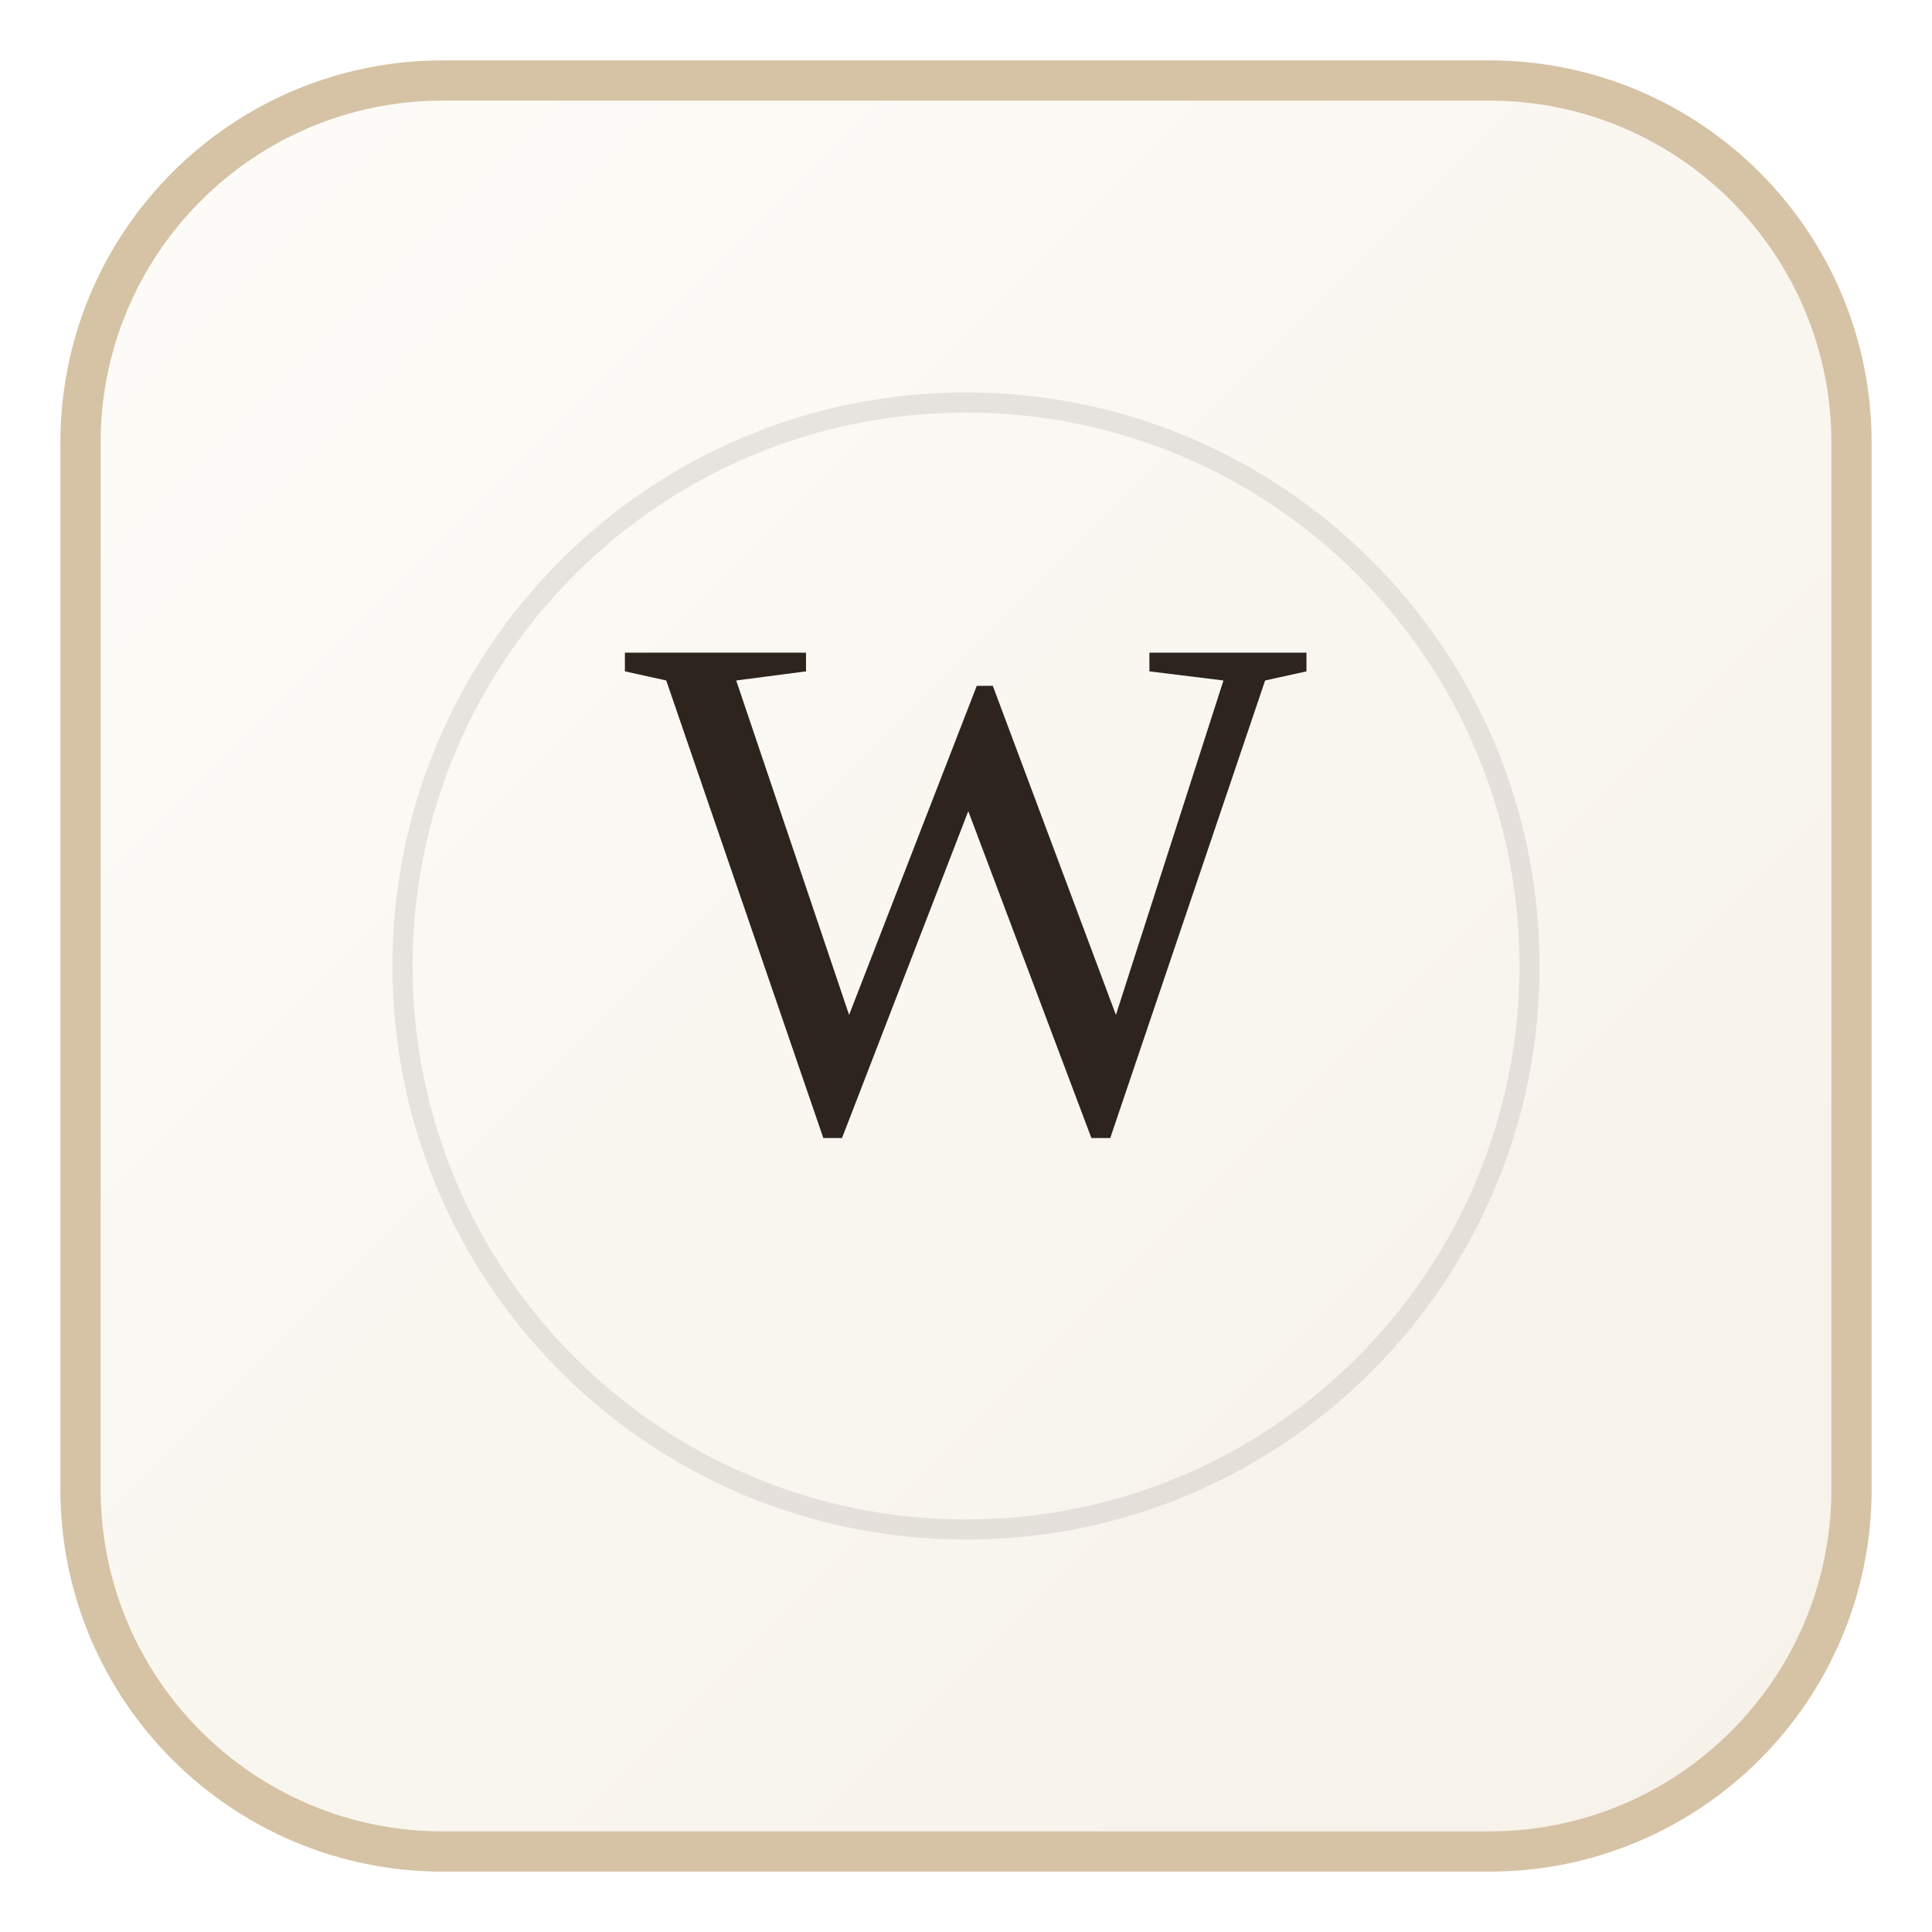
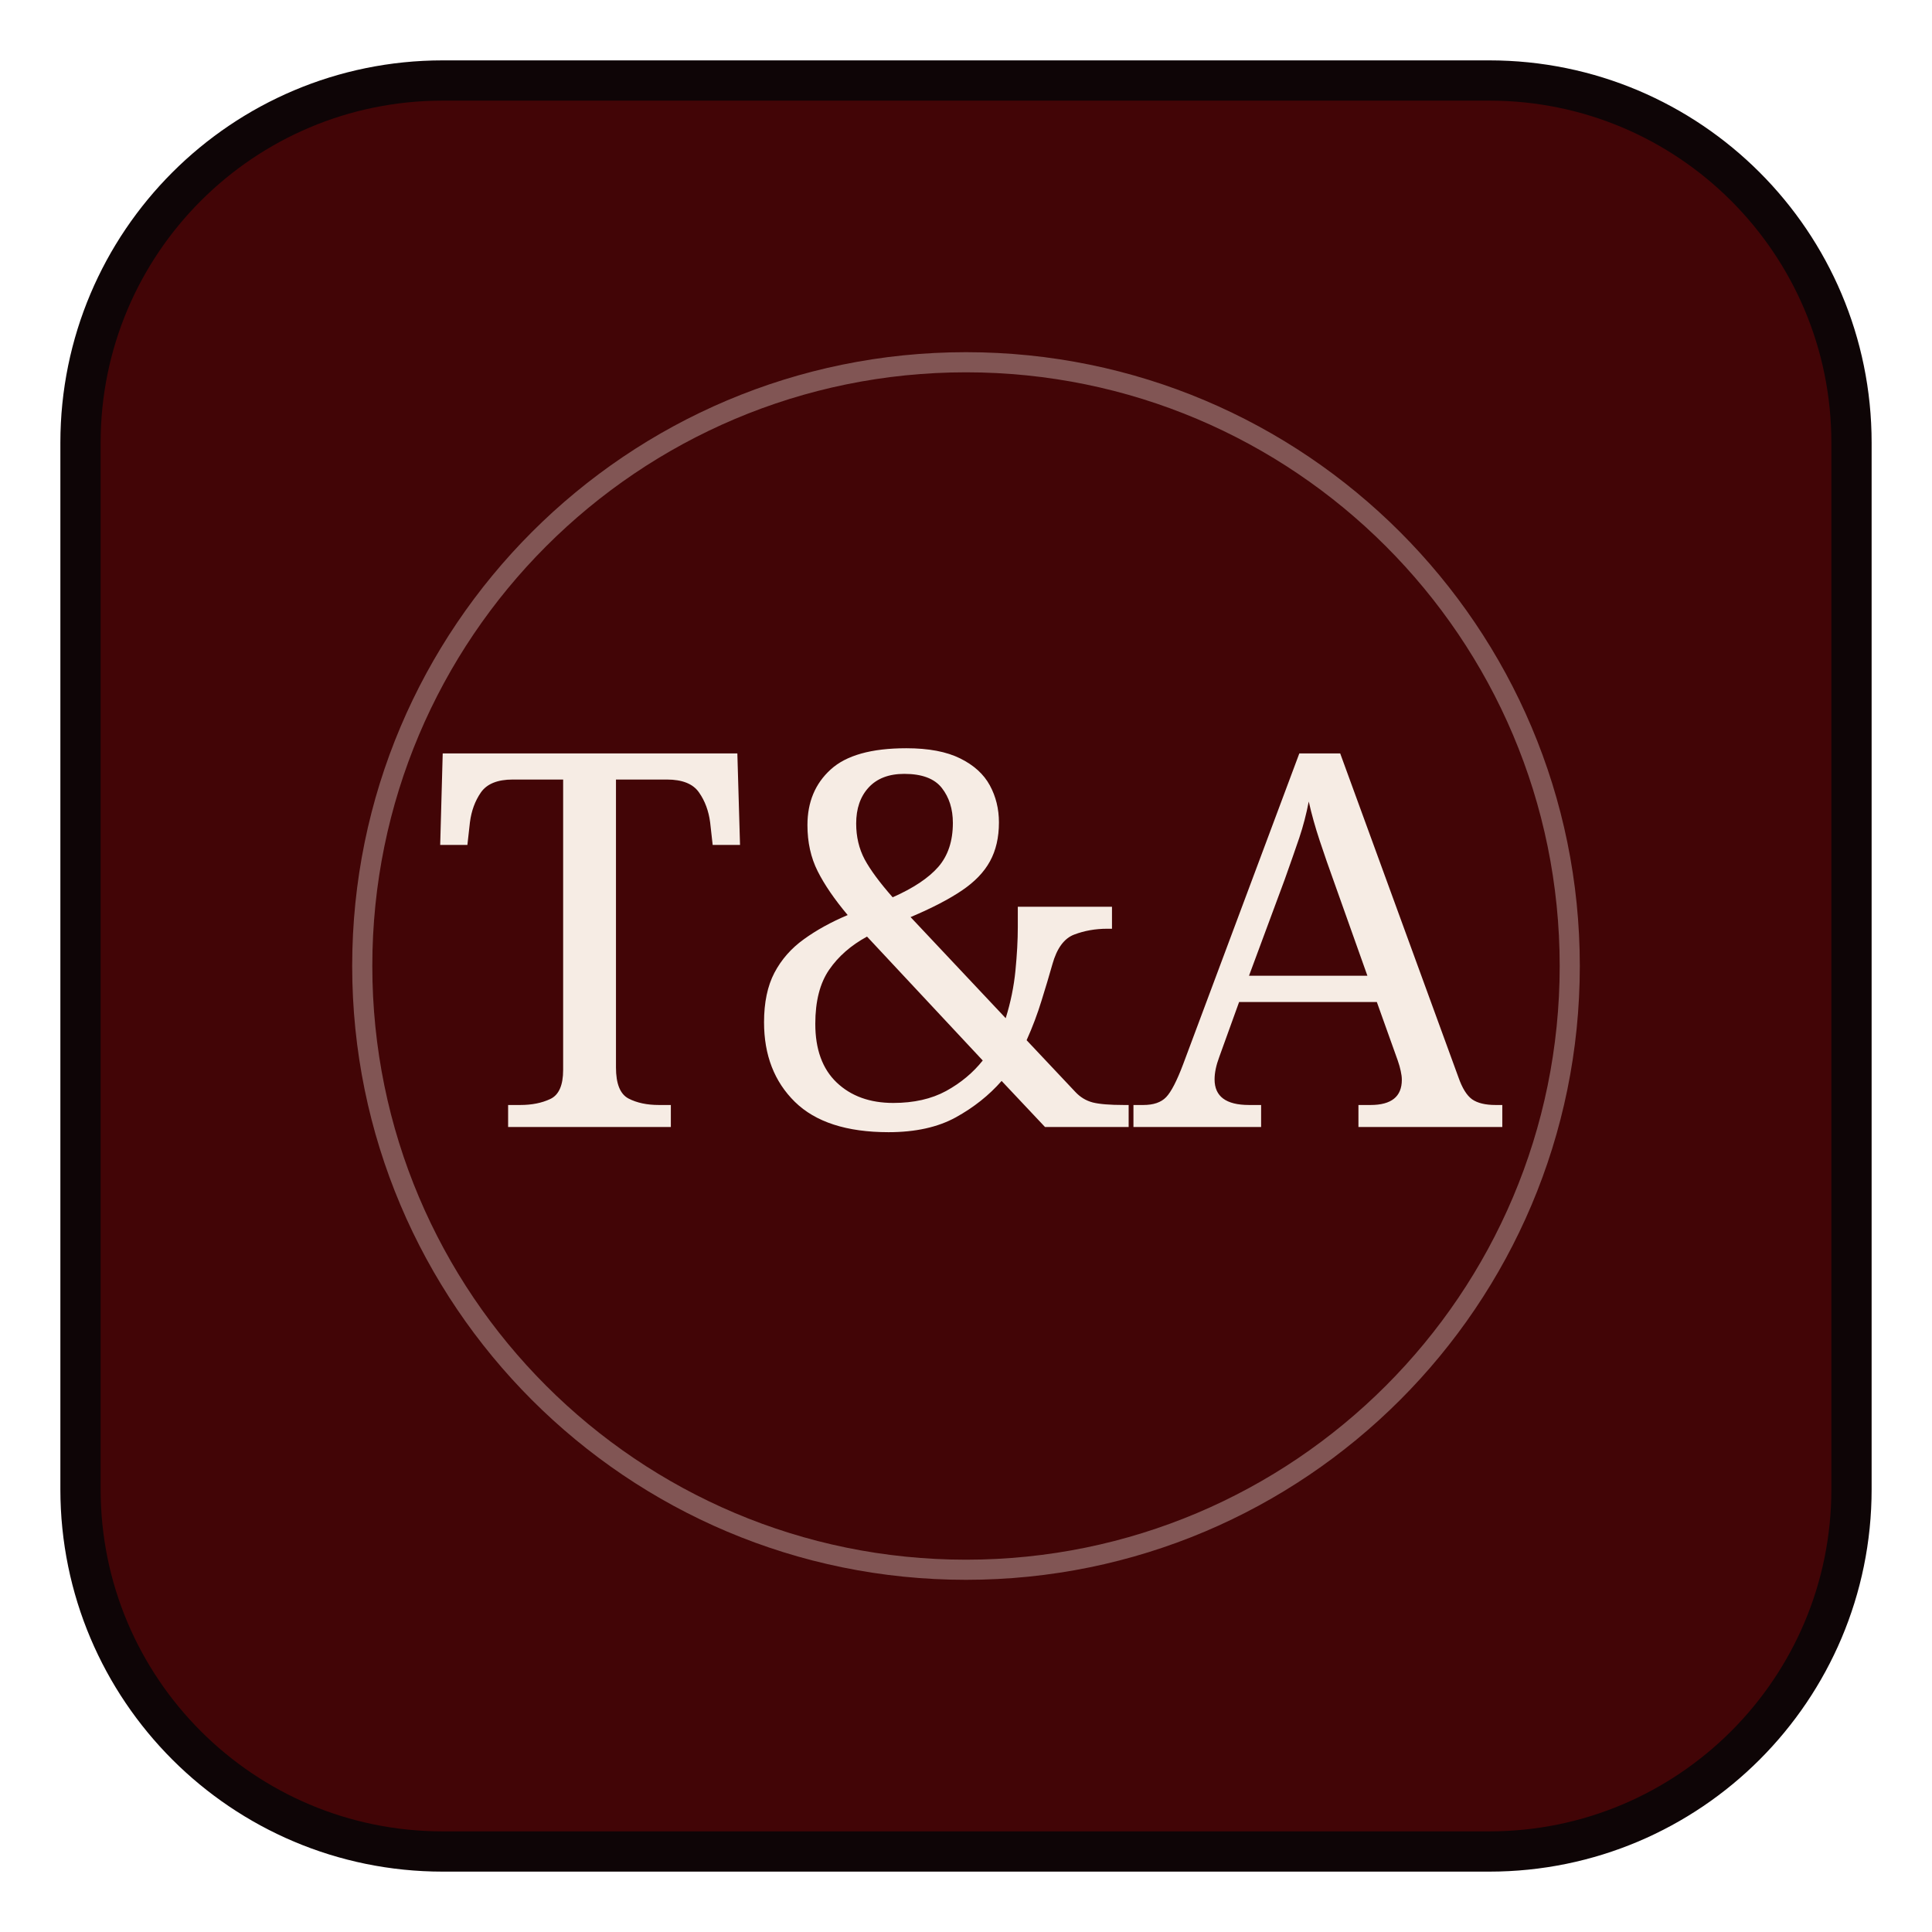
<svg xmlns="http://www.w3.org/2000/svg" width="192" height="192" viewBox="0 0 192 192">
-   <defs>
-     <linearGradient id="g" x1="0" y1="0" x2="1" y2="1">
-       <stop offset="0" stop-color="#FDFCF8" />
-       <stop offset="1" stop-color="#F6F1E9" />
-     </linearGradient>
-   </defs>
-   <rect x="8" y="8" width="176" height="176" rx="36" fill="url(#g)" stroke="#D6C3A5" stroke-width="4" />
-   <circle cx="96" cy="96" r="56" fill="none" stroke="#2D241E" stroke-opacity="0.10" stroke-width="2" />
-   <text x="96" y="112" text-anchor="middle" font-size="72" font-family="ui-serif, Georgia, 'Times New Roman', serif" fill="#2D241E">W</text>
+   <rect x="8.0" y="8.0" width="176.0" height="176.0" rx="36.0" fill="#420506" stroke="#0E0506" stroke-width="4.0" />
+   <circle cx="96.0" cy="96.0" r="60.0" fill="none" stroke="#F6ECE4" stroke-opacity="0.35" stroke-width="2.0" />
+   <text x="96.0" y="112.0" text-anchor="middle" font-size="52.0" font-family="'Bodoni 72', Didot, ui-serif, Georgia, serif" fill="#F6ECE4">T&amp;A</text>
</svg>
